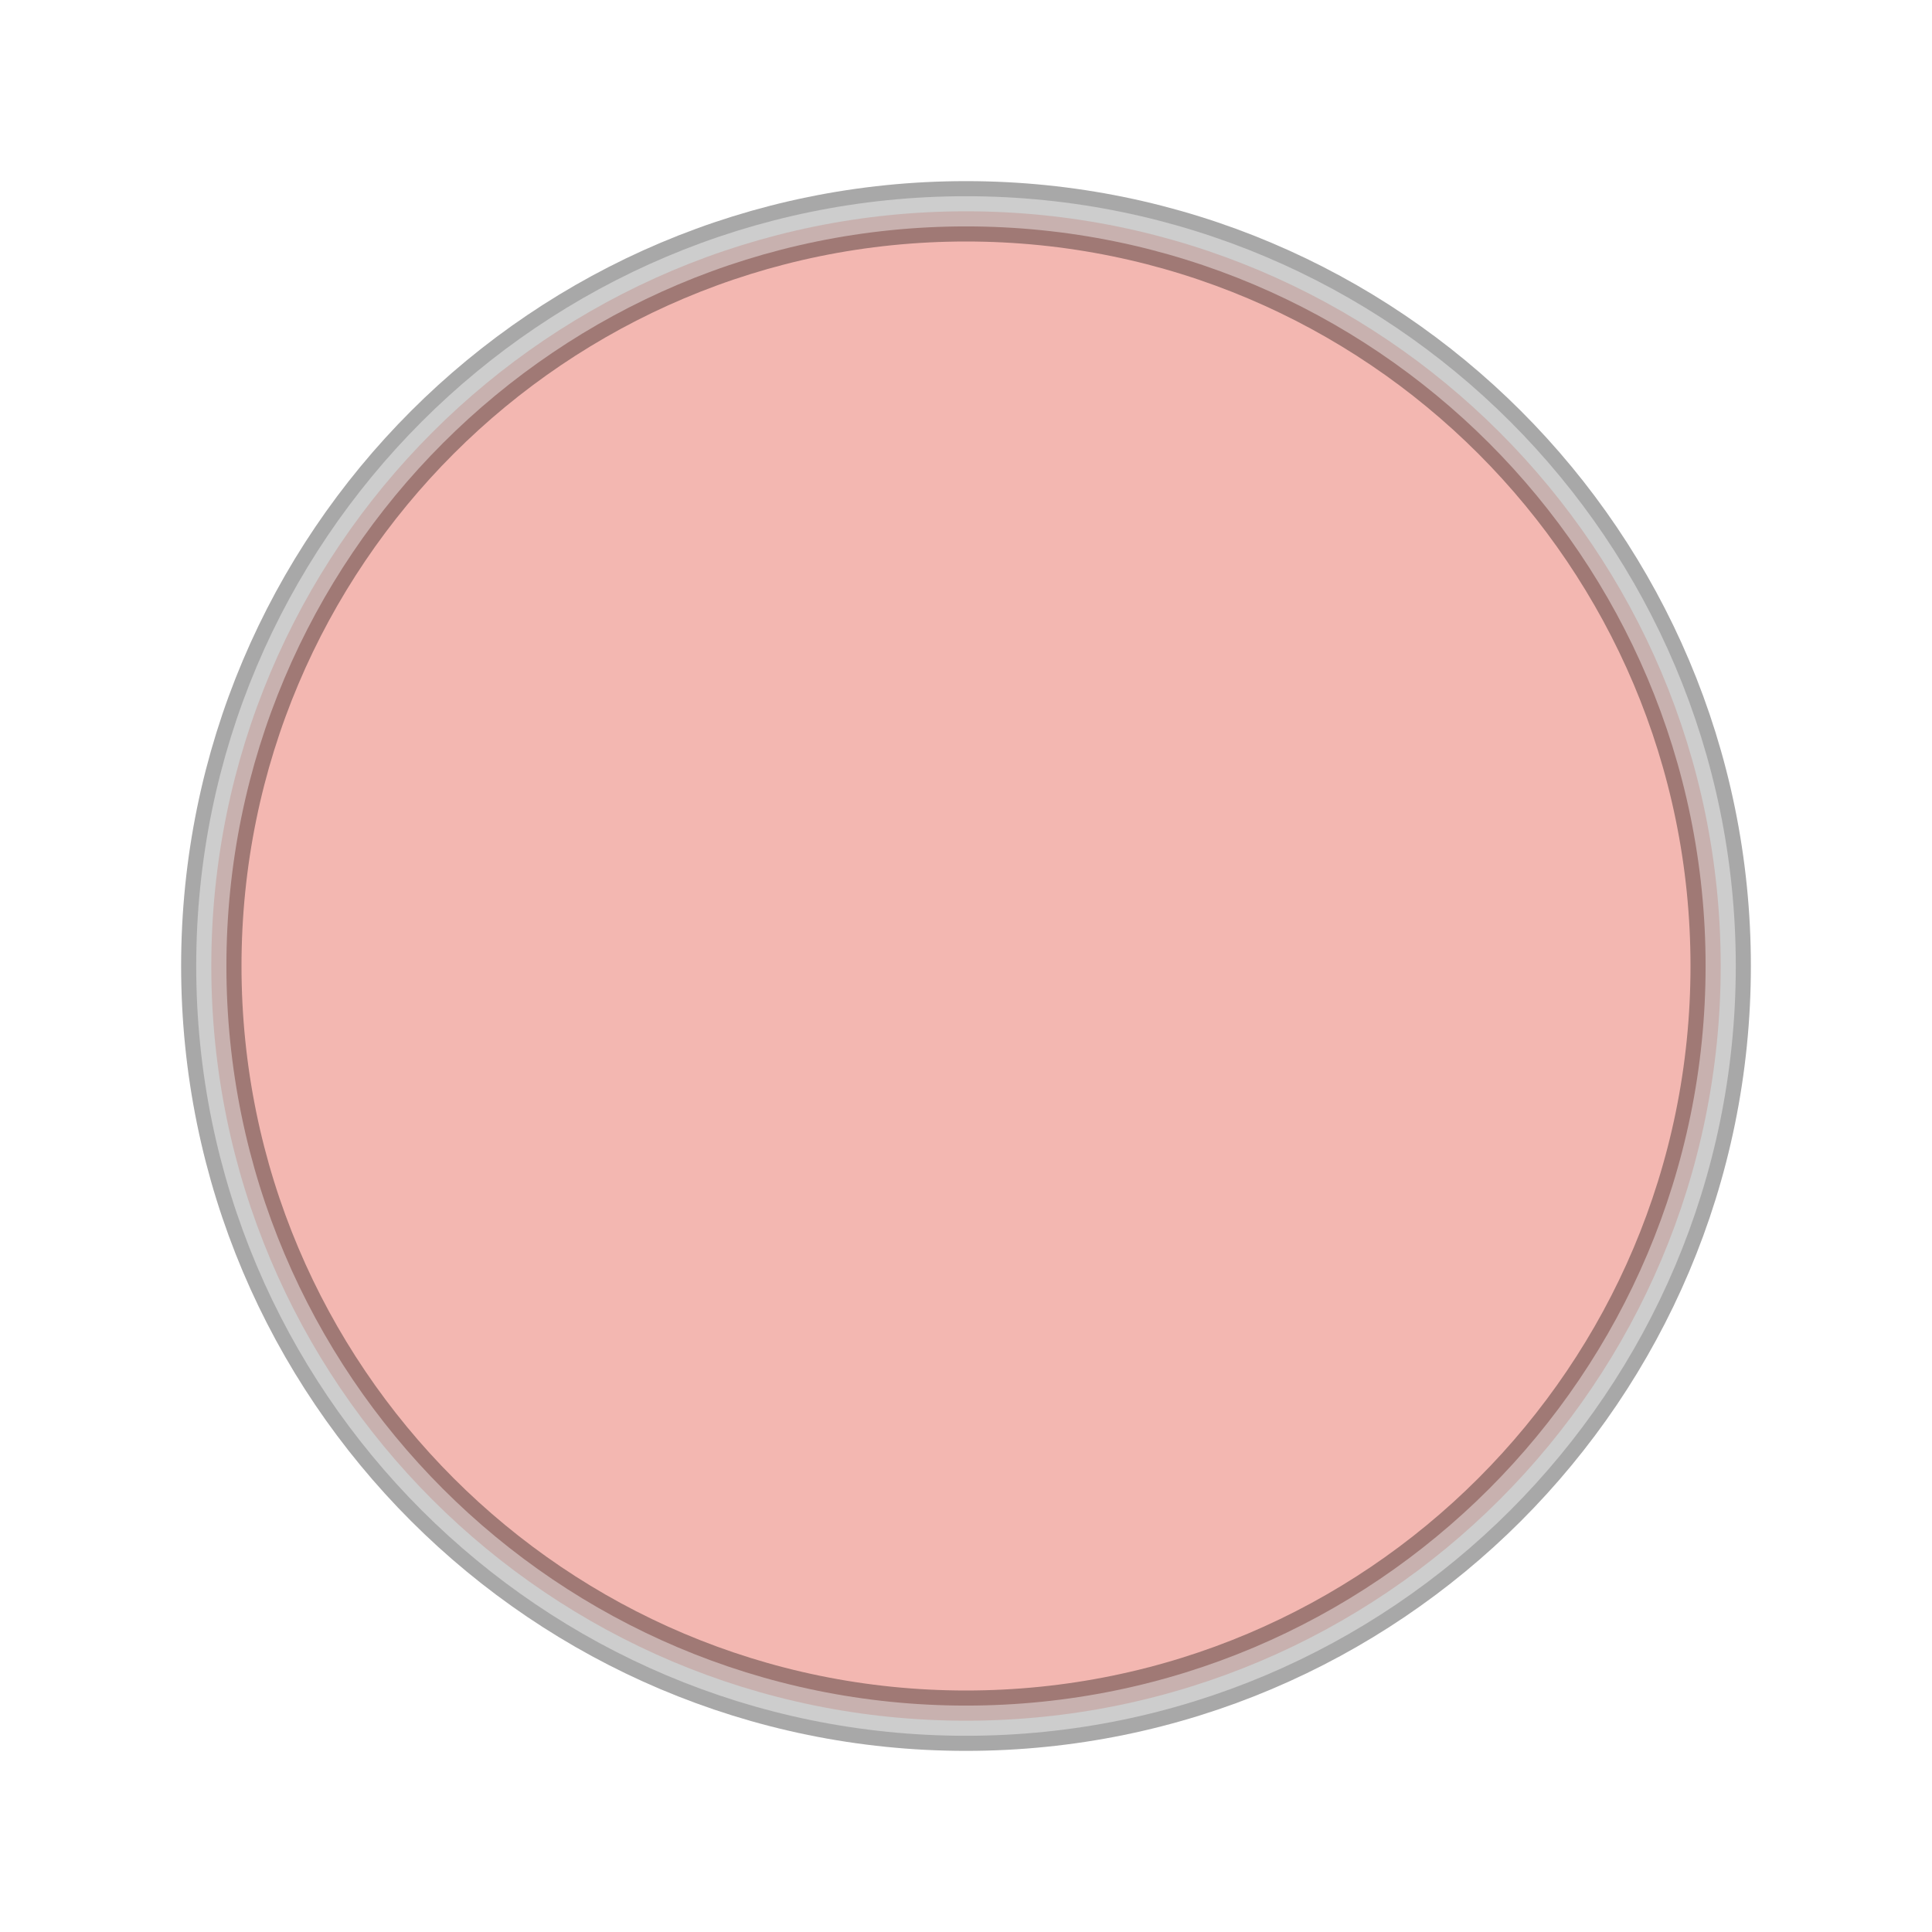
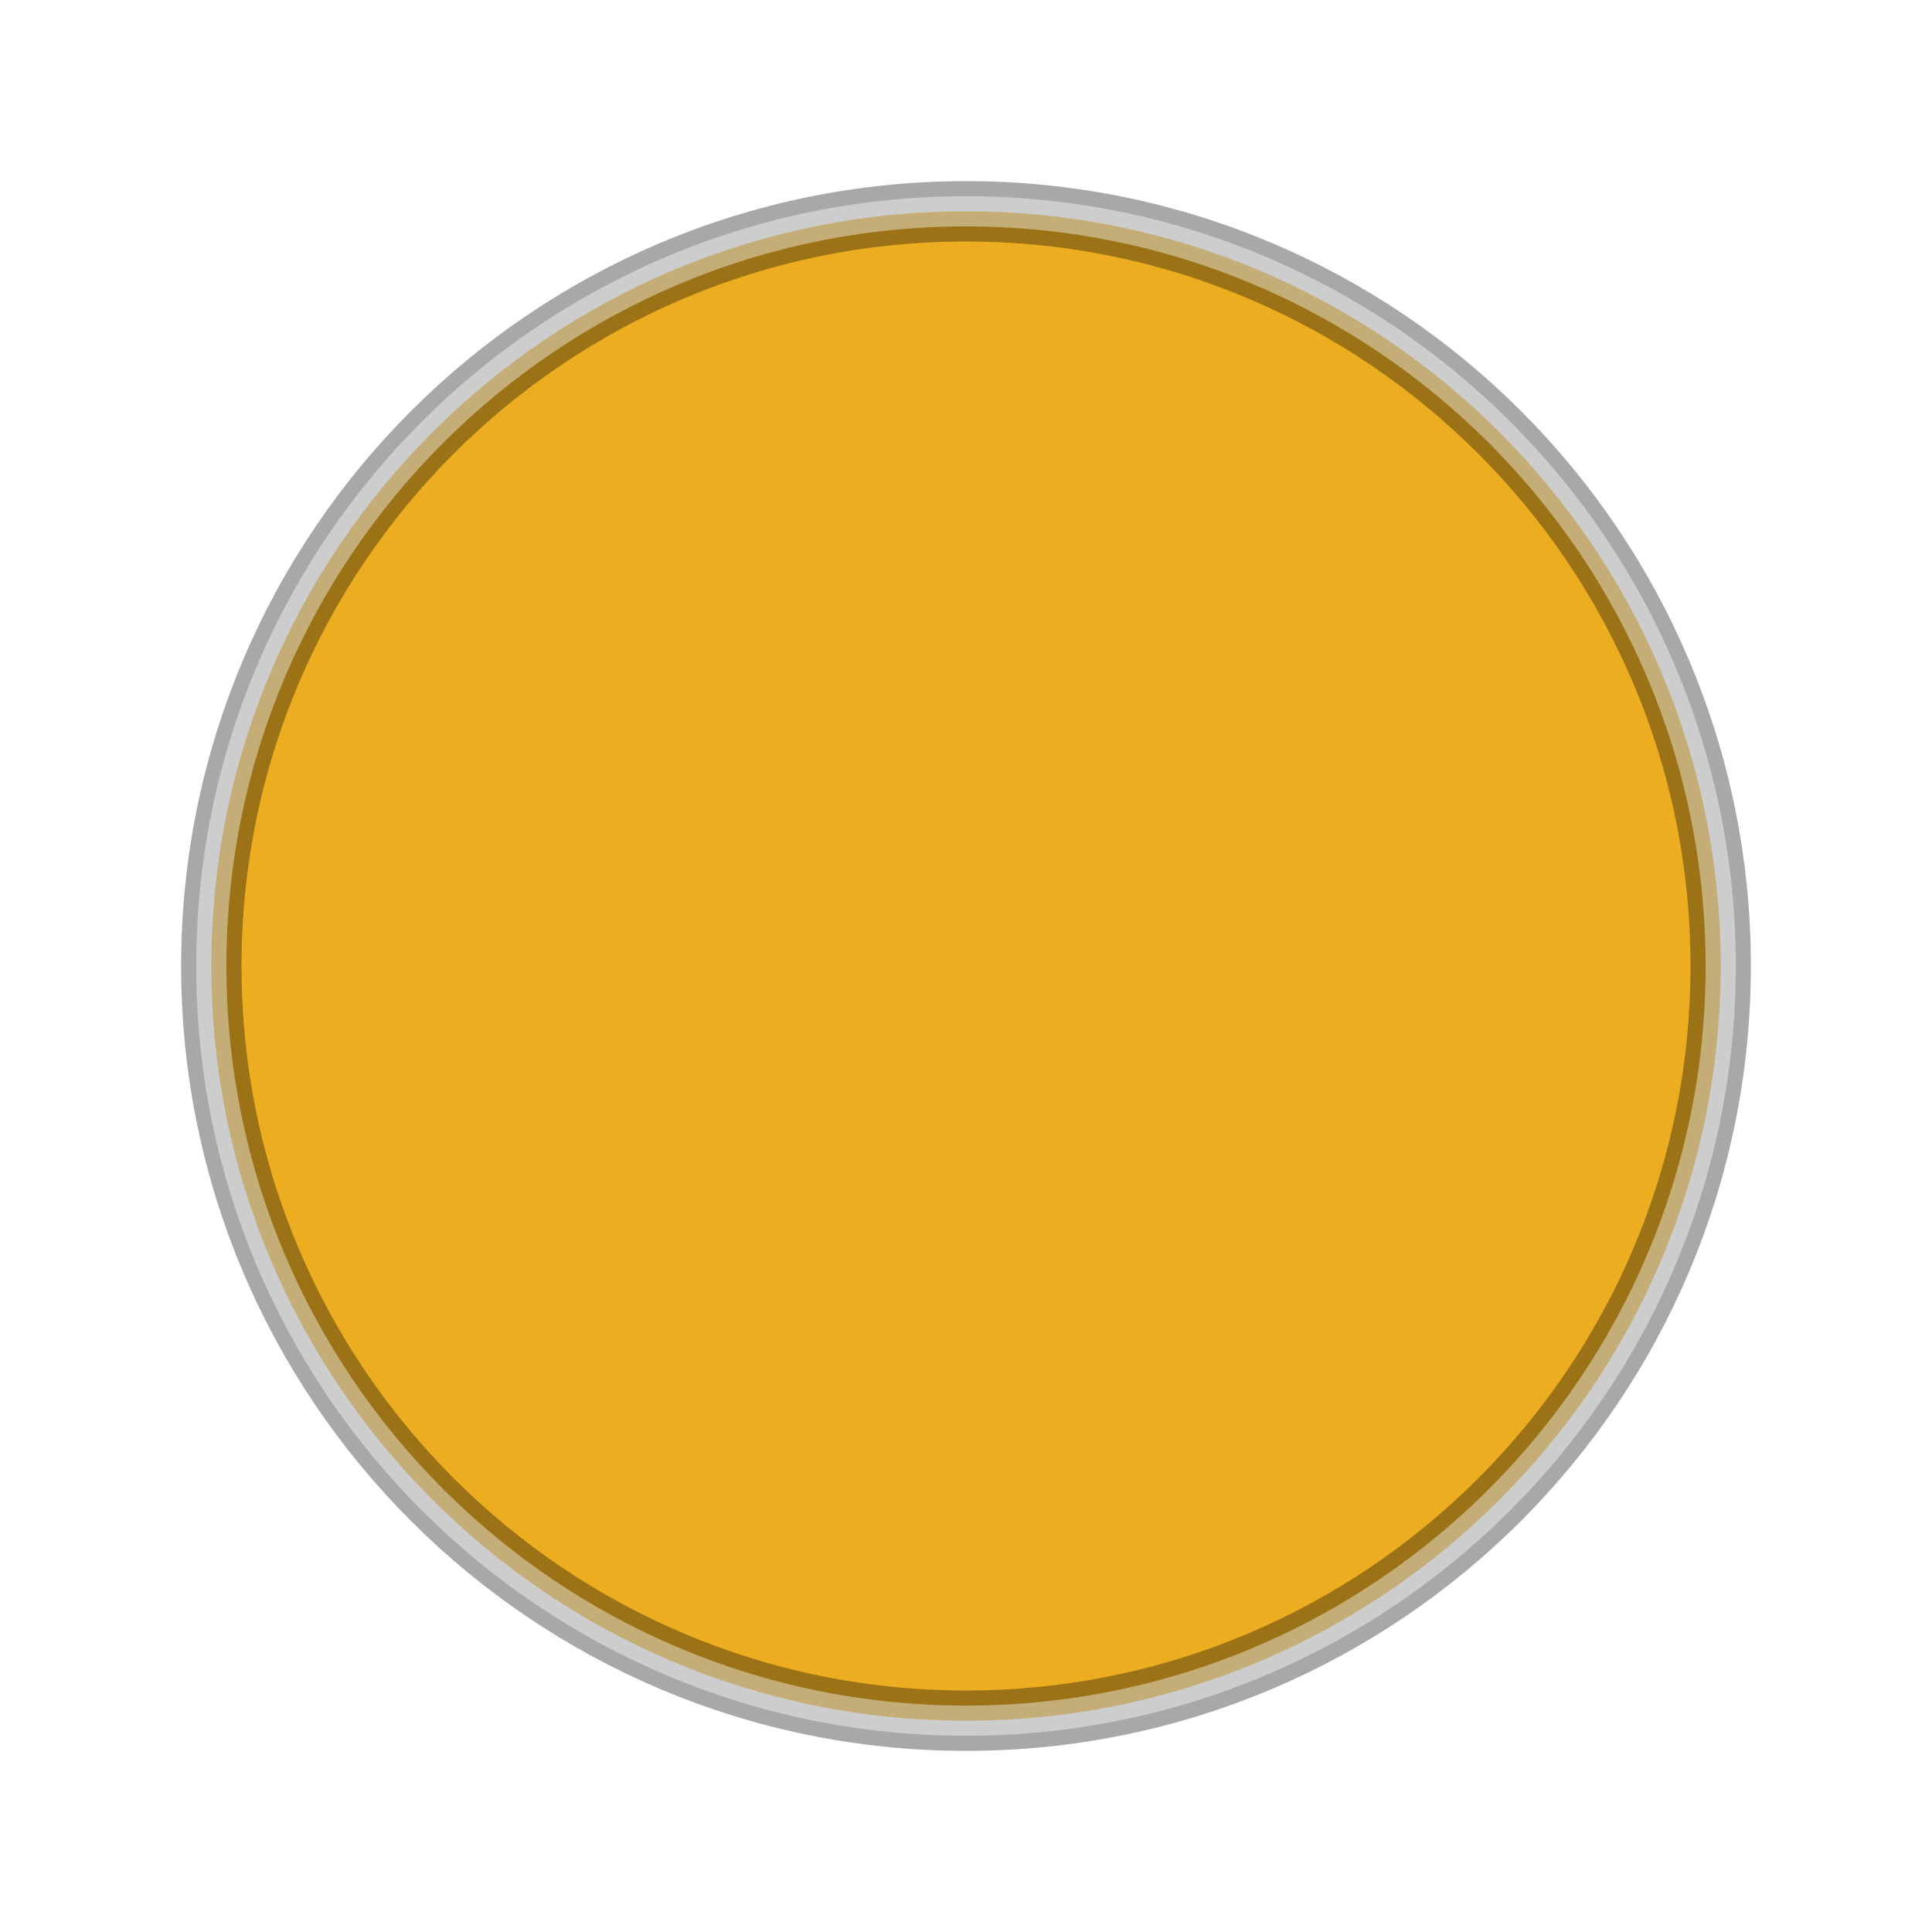
<svg xmlns="http://www.w3.org/2000/svg" width="64" height="64" viewBox="0 0 64 64">
-   <circle cx="32" cy="32" r="25" fill="#f3b7b1" />
+   <circle cx="32" cy="32" r="25" fill="#ECAD20" />
  <circle cx="32" cy="32" r="25" fill="none" stroke="rgba(0,0,0,0.34)" stroke-width="2" />
  <circle cx="32" cy="32" r="25" fill="none" stroke="rgba(255,255,255,0.42)" stroke-width="1" />
</svg>
